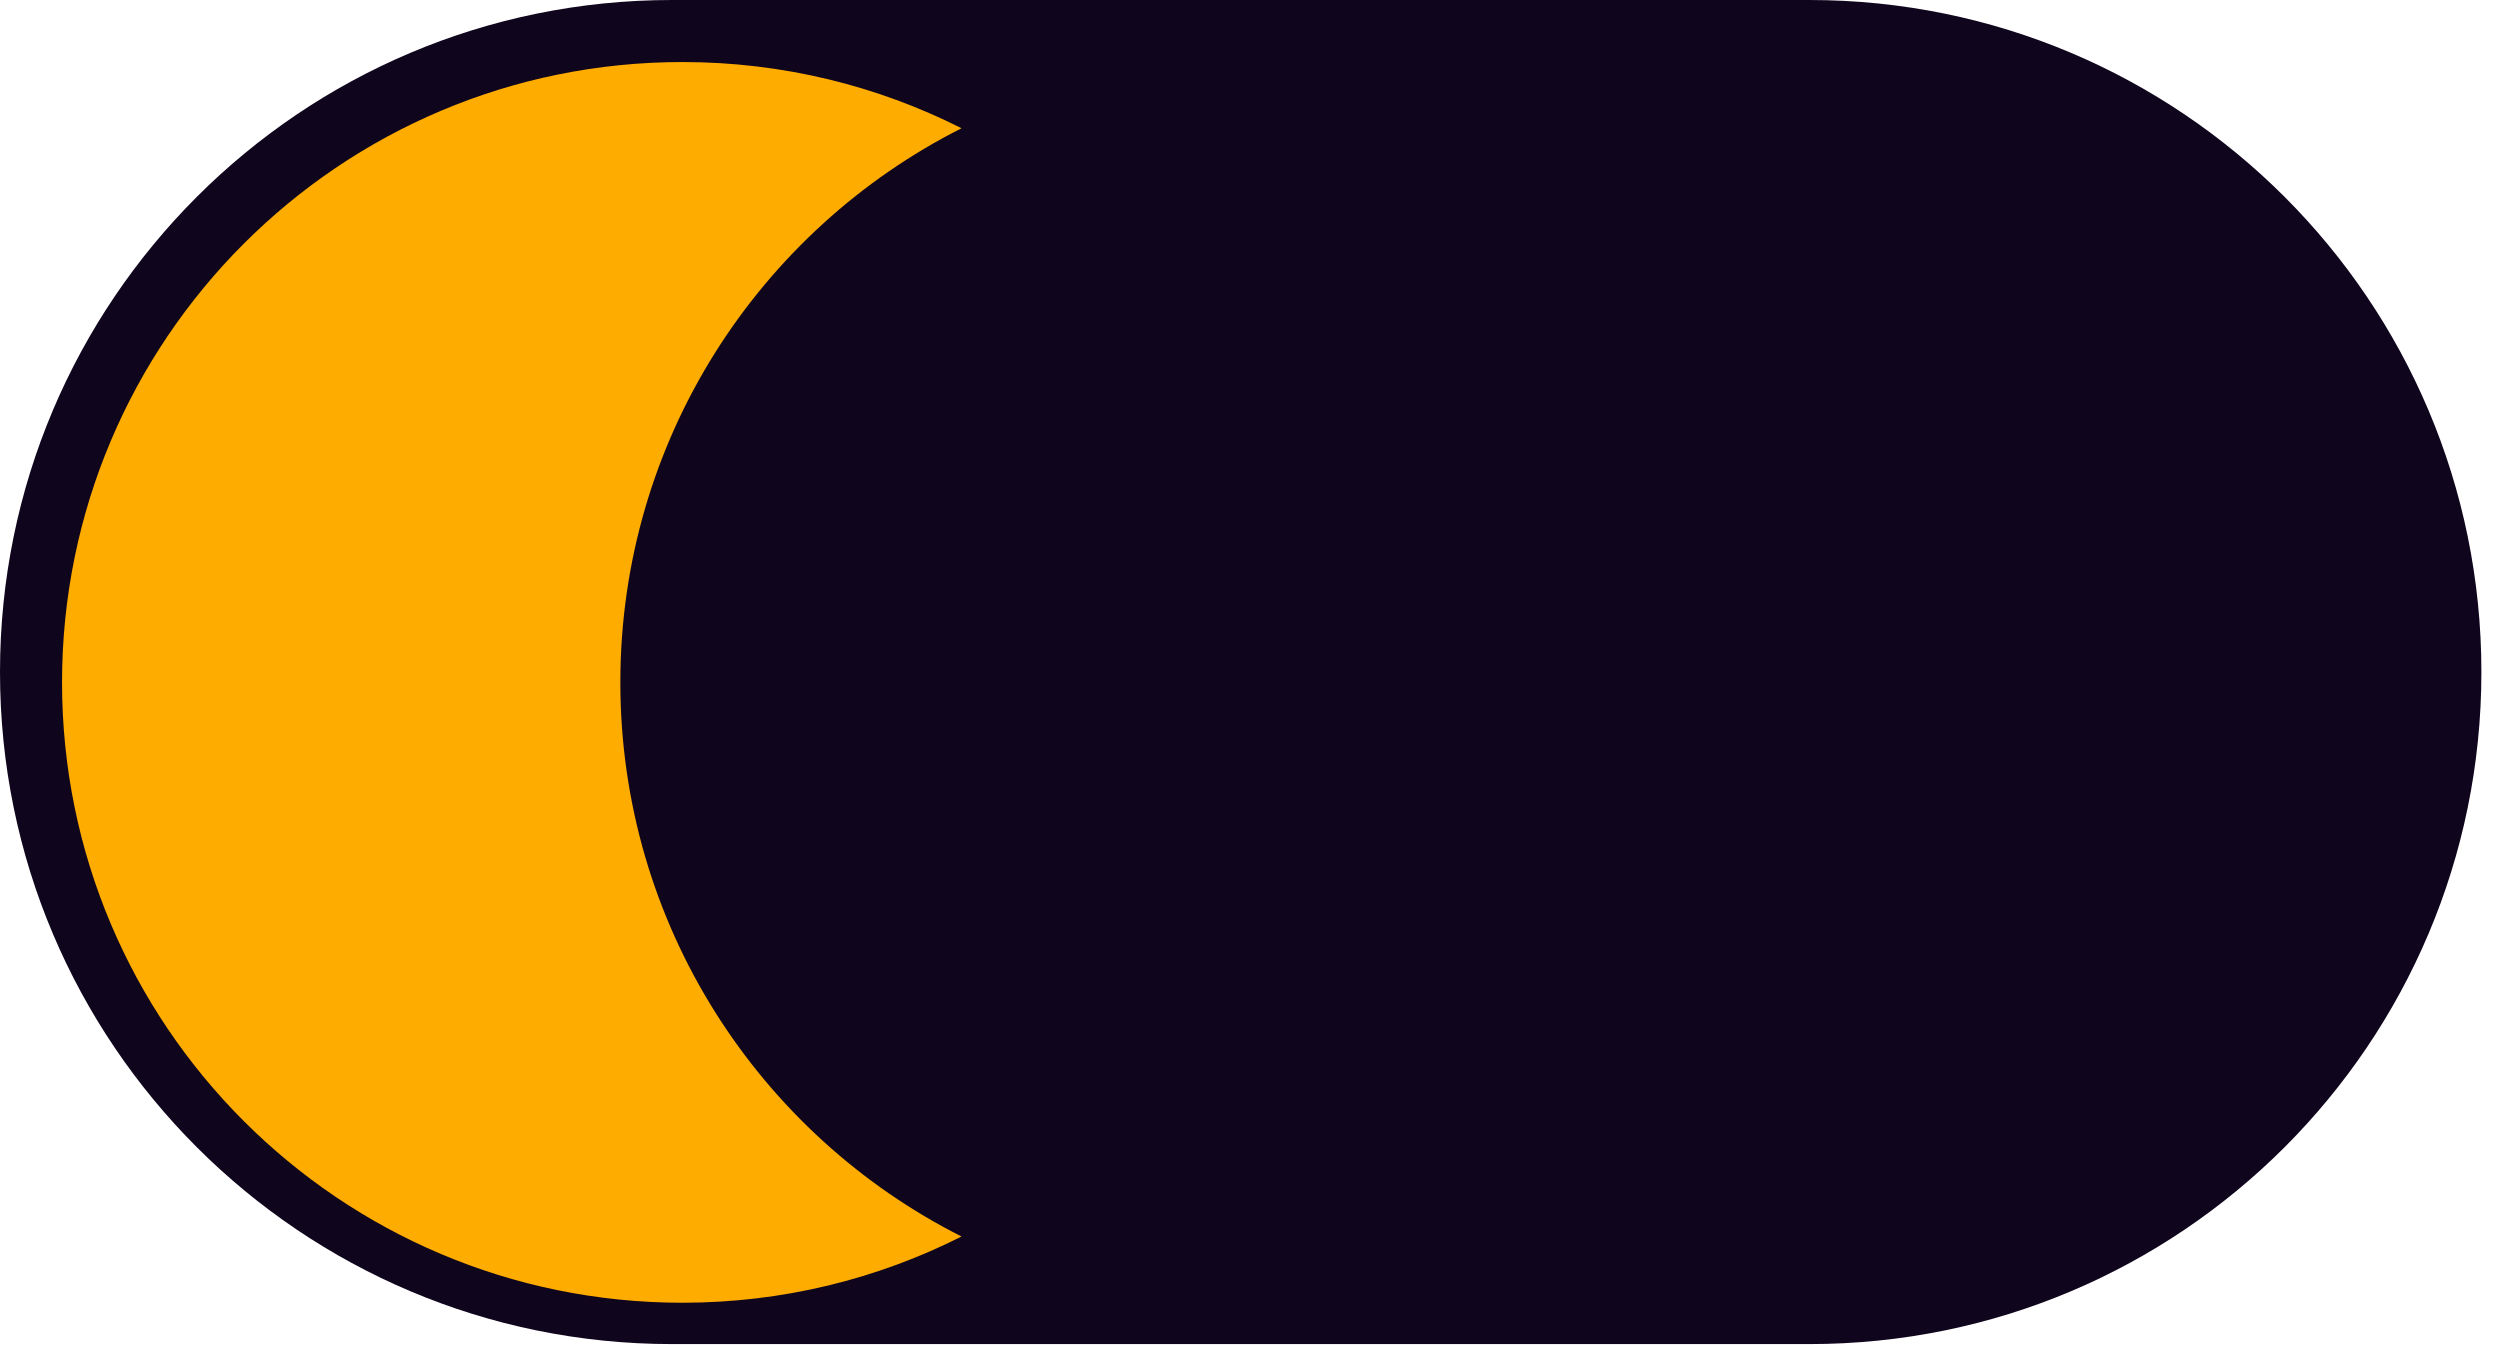
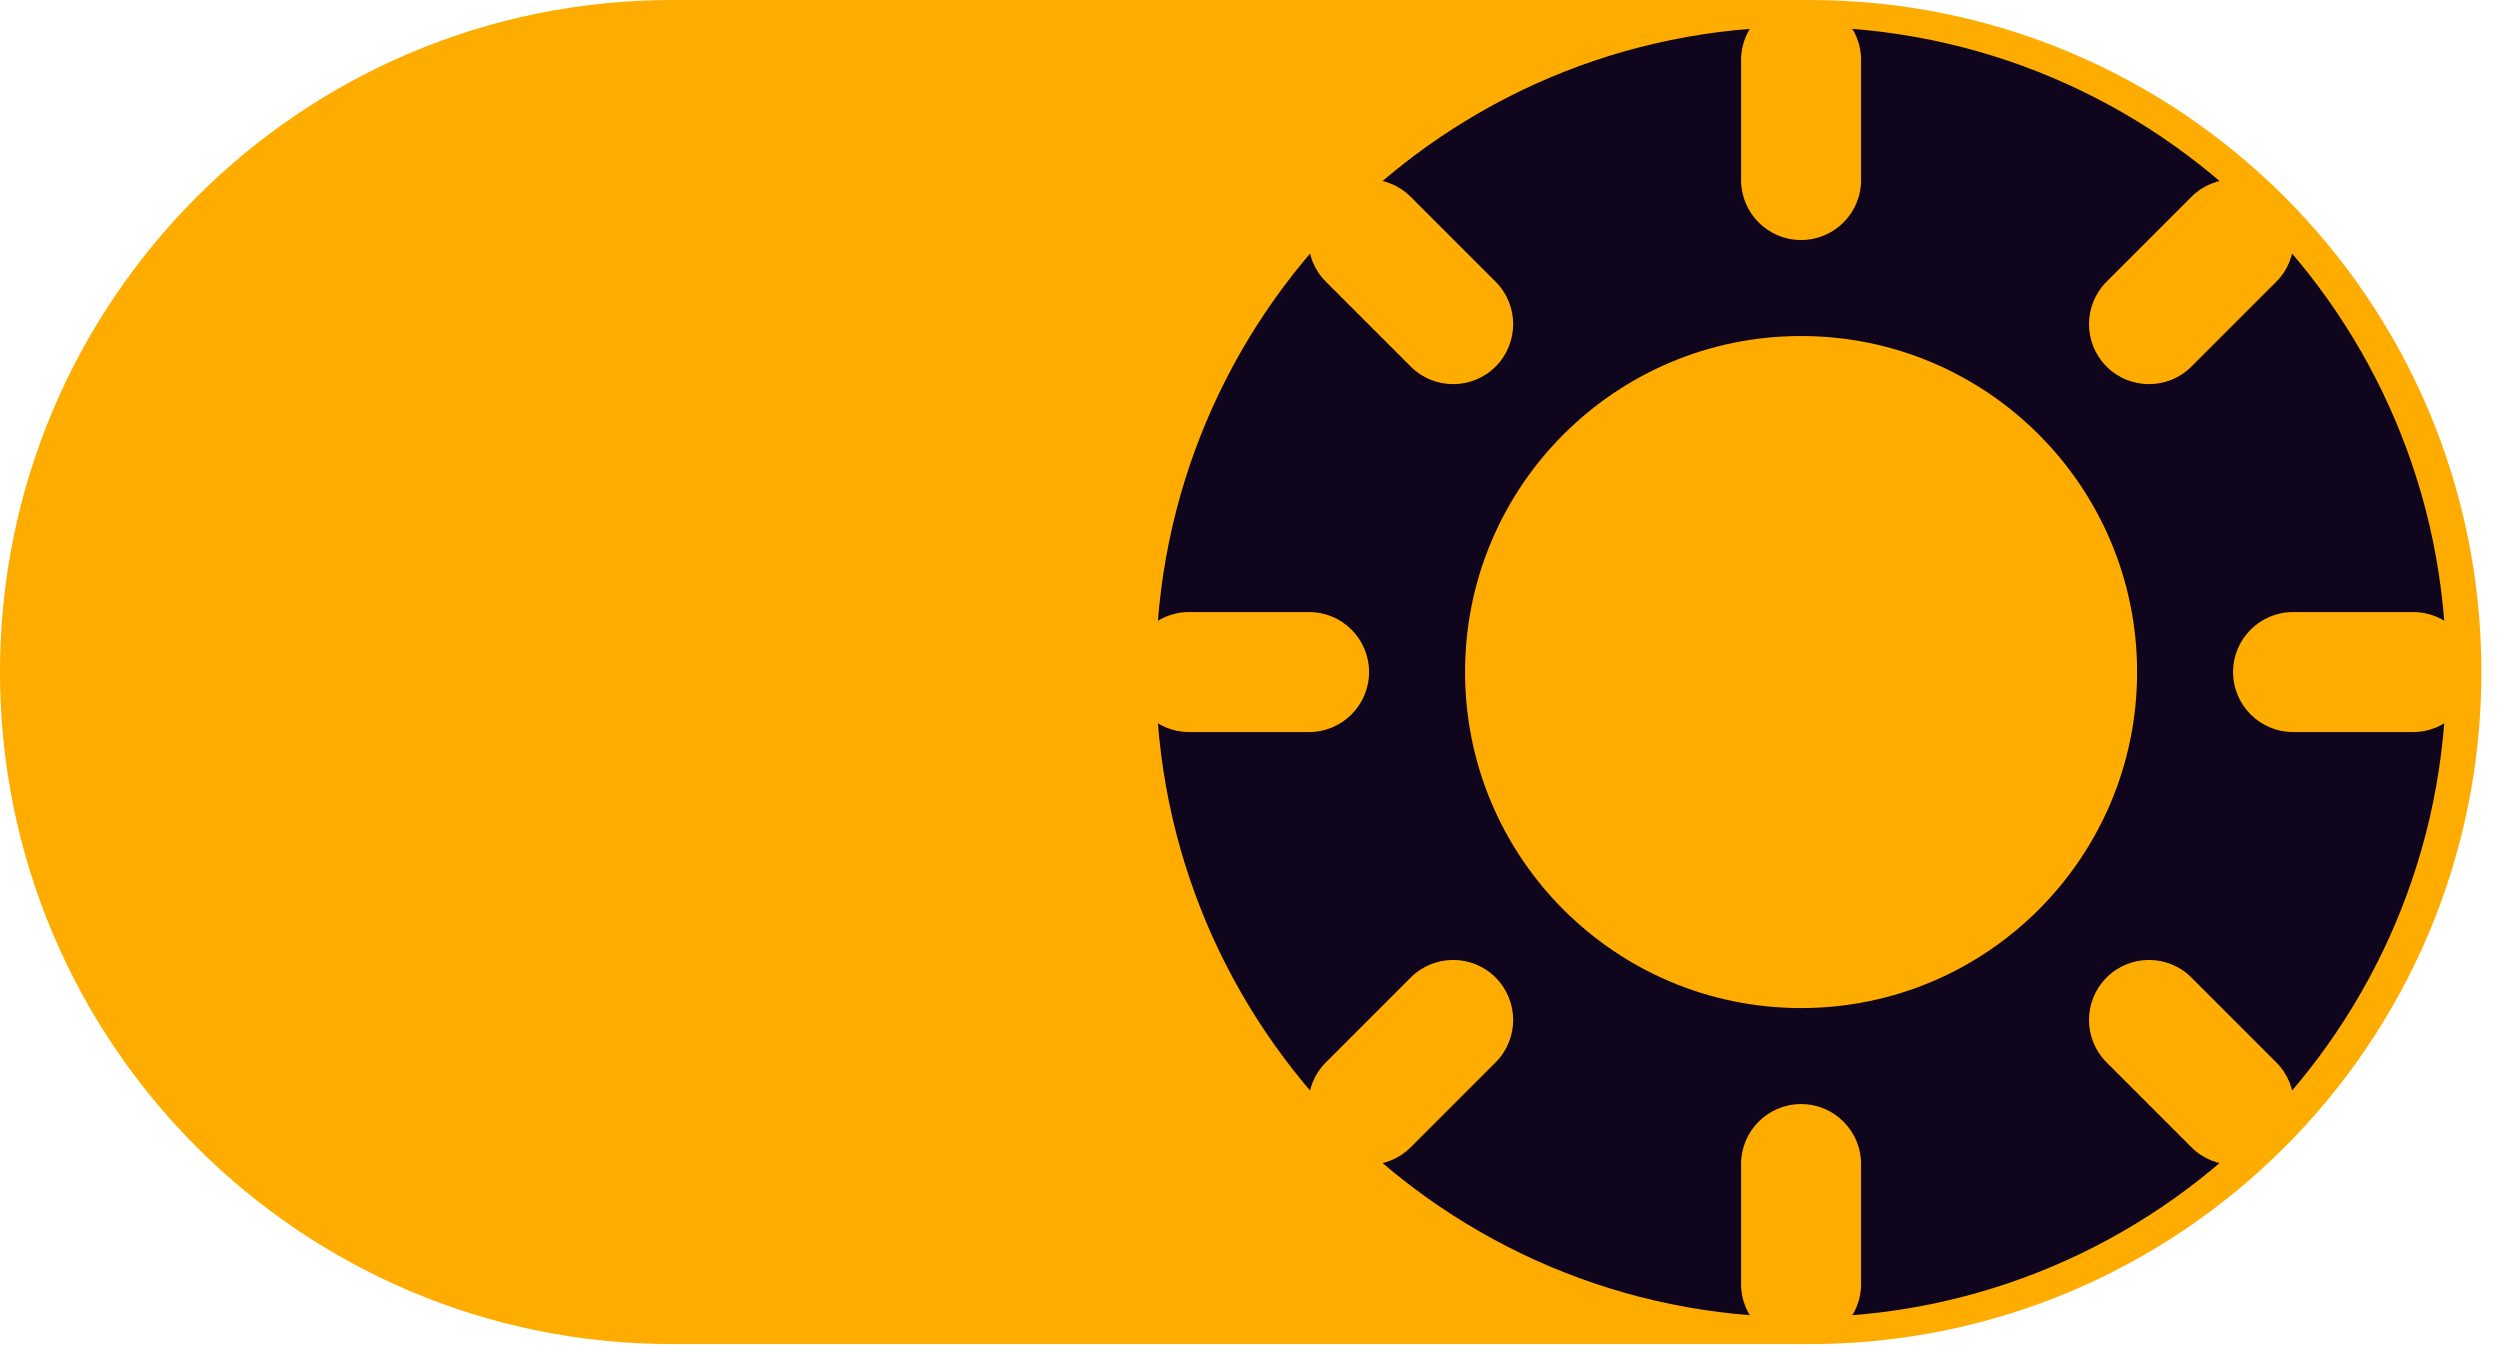
<svg xmlns="http://www.w3.org/2000/svg" width="93" height="50" viewBox="0 0 93 50" fill="none">
-   <rect width="92.308" height="50" rx="25" fill="#0F051C" />
-   <path fill-rule="evenodd" clip-rule="evenodd" d="M25.385 2.308C12.64 2.308 2.308 12.639 2.308 25.384C2.308 38.13 12.64 48.462 25.385 48.462C29.12 48.462 32.648 47.574 35.769 45.998C28.24 42.198 23.077 34.394 23.077 25.384C23.077 16.375 28.24 8.571 35.769 4.771C32.648 3.195 29.12 2.308 25.385 2.308Z" fill="#FFAC00" />
+   <rect width="92.308" height="50" rx="25" fill="#FFAC00" />
+   <path d="M43 25C43 11.745 53.745 1 67 1C80.255 1 91 11.745 91 25C91 38.255 80.255 49 67 49C53.745 49 43 38.255 43 25Z" fill="#0F051C" />
+   <path d="M54.5 25C54.5 18.096 60.096 12.5 67 12.5C73.904 12.5 79.5 18.096 79.5 25C79.5 31.904 73.904 37.5 67 37.5C60.096 37.5 54.5 31.904 54.5 25Z" fill="#FFAC00" />
+   <path d="M67 50C65.767 50 64.768 49.001 64.768 47.768V43.304C64.768 42.071 65.767 41.071 67 41.071C68.233 41.071 69.232 42.071 69.232 43.304V47.768C69.232 49.001 68.233 50 67 50Z" fill="#FFAC00" />
+   <path d="M84.678 42.678C83.806 43.549 82.393 43.549 81.521 42.678L78.364 39.521C77.493 38.649 77.493 37.236 78.364 36.364C79.236 35.492 80.649 35.492 81.521 36.364L84.678 39.521C85.549 40.393 85.549 41.806 84.678 42.678Z" fill="#FFAC00" />
+   <path d="M84.678 7.322C85.549 8.194 85.549 9.607 84.678 10.479L81.521 13.636C80.649 14.508 79.236 14.508 78.364 13.636C77.493 12.764 77.493 11.351 78.364 10.479L81.521 7.322C82.393 6.451 83.806 6.451 84.678 7.322Z" fill="#FFAC00" />
+   <path d="M83.071 25C83.071 26.233 84.071 27.232 85.304 27.232H89.768C91.001 27.232 92 26.233 92 25C92 23.767 91.001 22.768 89.768 22.768H85.304C84.071 22.768 83.071 23.767 83.071 25Z" fill="#FFAC00" />
+   <path d="M67 8.929C68.233 8.929 69.232 7.929 69.232 6.696V2.232C69.232 0.999 68.233 -5.38865e-08 67 0C65.767 5.38865e-08 64.768 0.999 64.768 2.232V6.696C64.768 7.929 65.767 8.929 67 8.929Z" fill="#FFAC00" />
+   <path d="M55.636 13.636C56.508 12.764 56.508 11.351 55.636 10.479L52.479 7.322C51.607 6.451 50.194 6.451 49.322 7.322C48.451 8.194 48.451 9.607 49.322 10.479L52.479 13.636C53.351 14.508 54.764 14.508 55.636 13.636Z" fill="#FFAC00" />
+   <path d="M55.636 36.364C54.764 35.492 53.351 35.492 52.479 36.364L49.322 39.521C48.451 40.393 48.451 41.806 49.322 42.678C50.194 43.549 51.607 43.549 52.479 42.678L55.636 39.521C56.508 38.649 56.508 37.236 55.636 36.364Z" fill="#FFAC00" />
+   <path d="M42 25C42 23.767 42.999 22.768 44.232 22.768H48.696C49.929 22.768 50.929 23.767 50.929 25C50.929 26.233 49.929 27.232 48.696 27.232H44.232C42.999 27.232 42 26.233 42 25Z" fill="#FFAC00" />
</svg>
